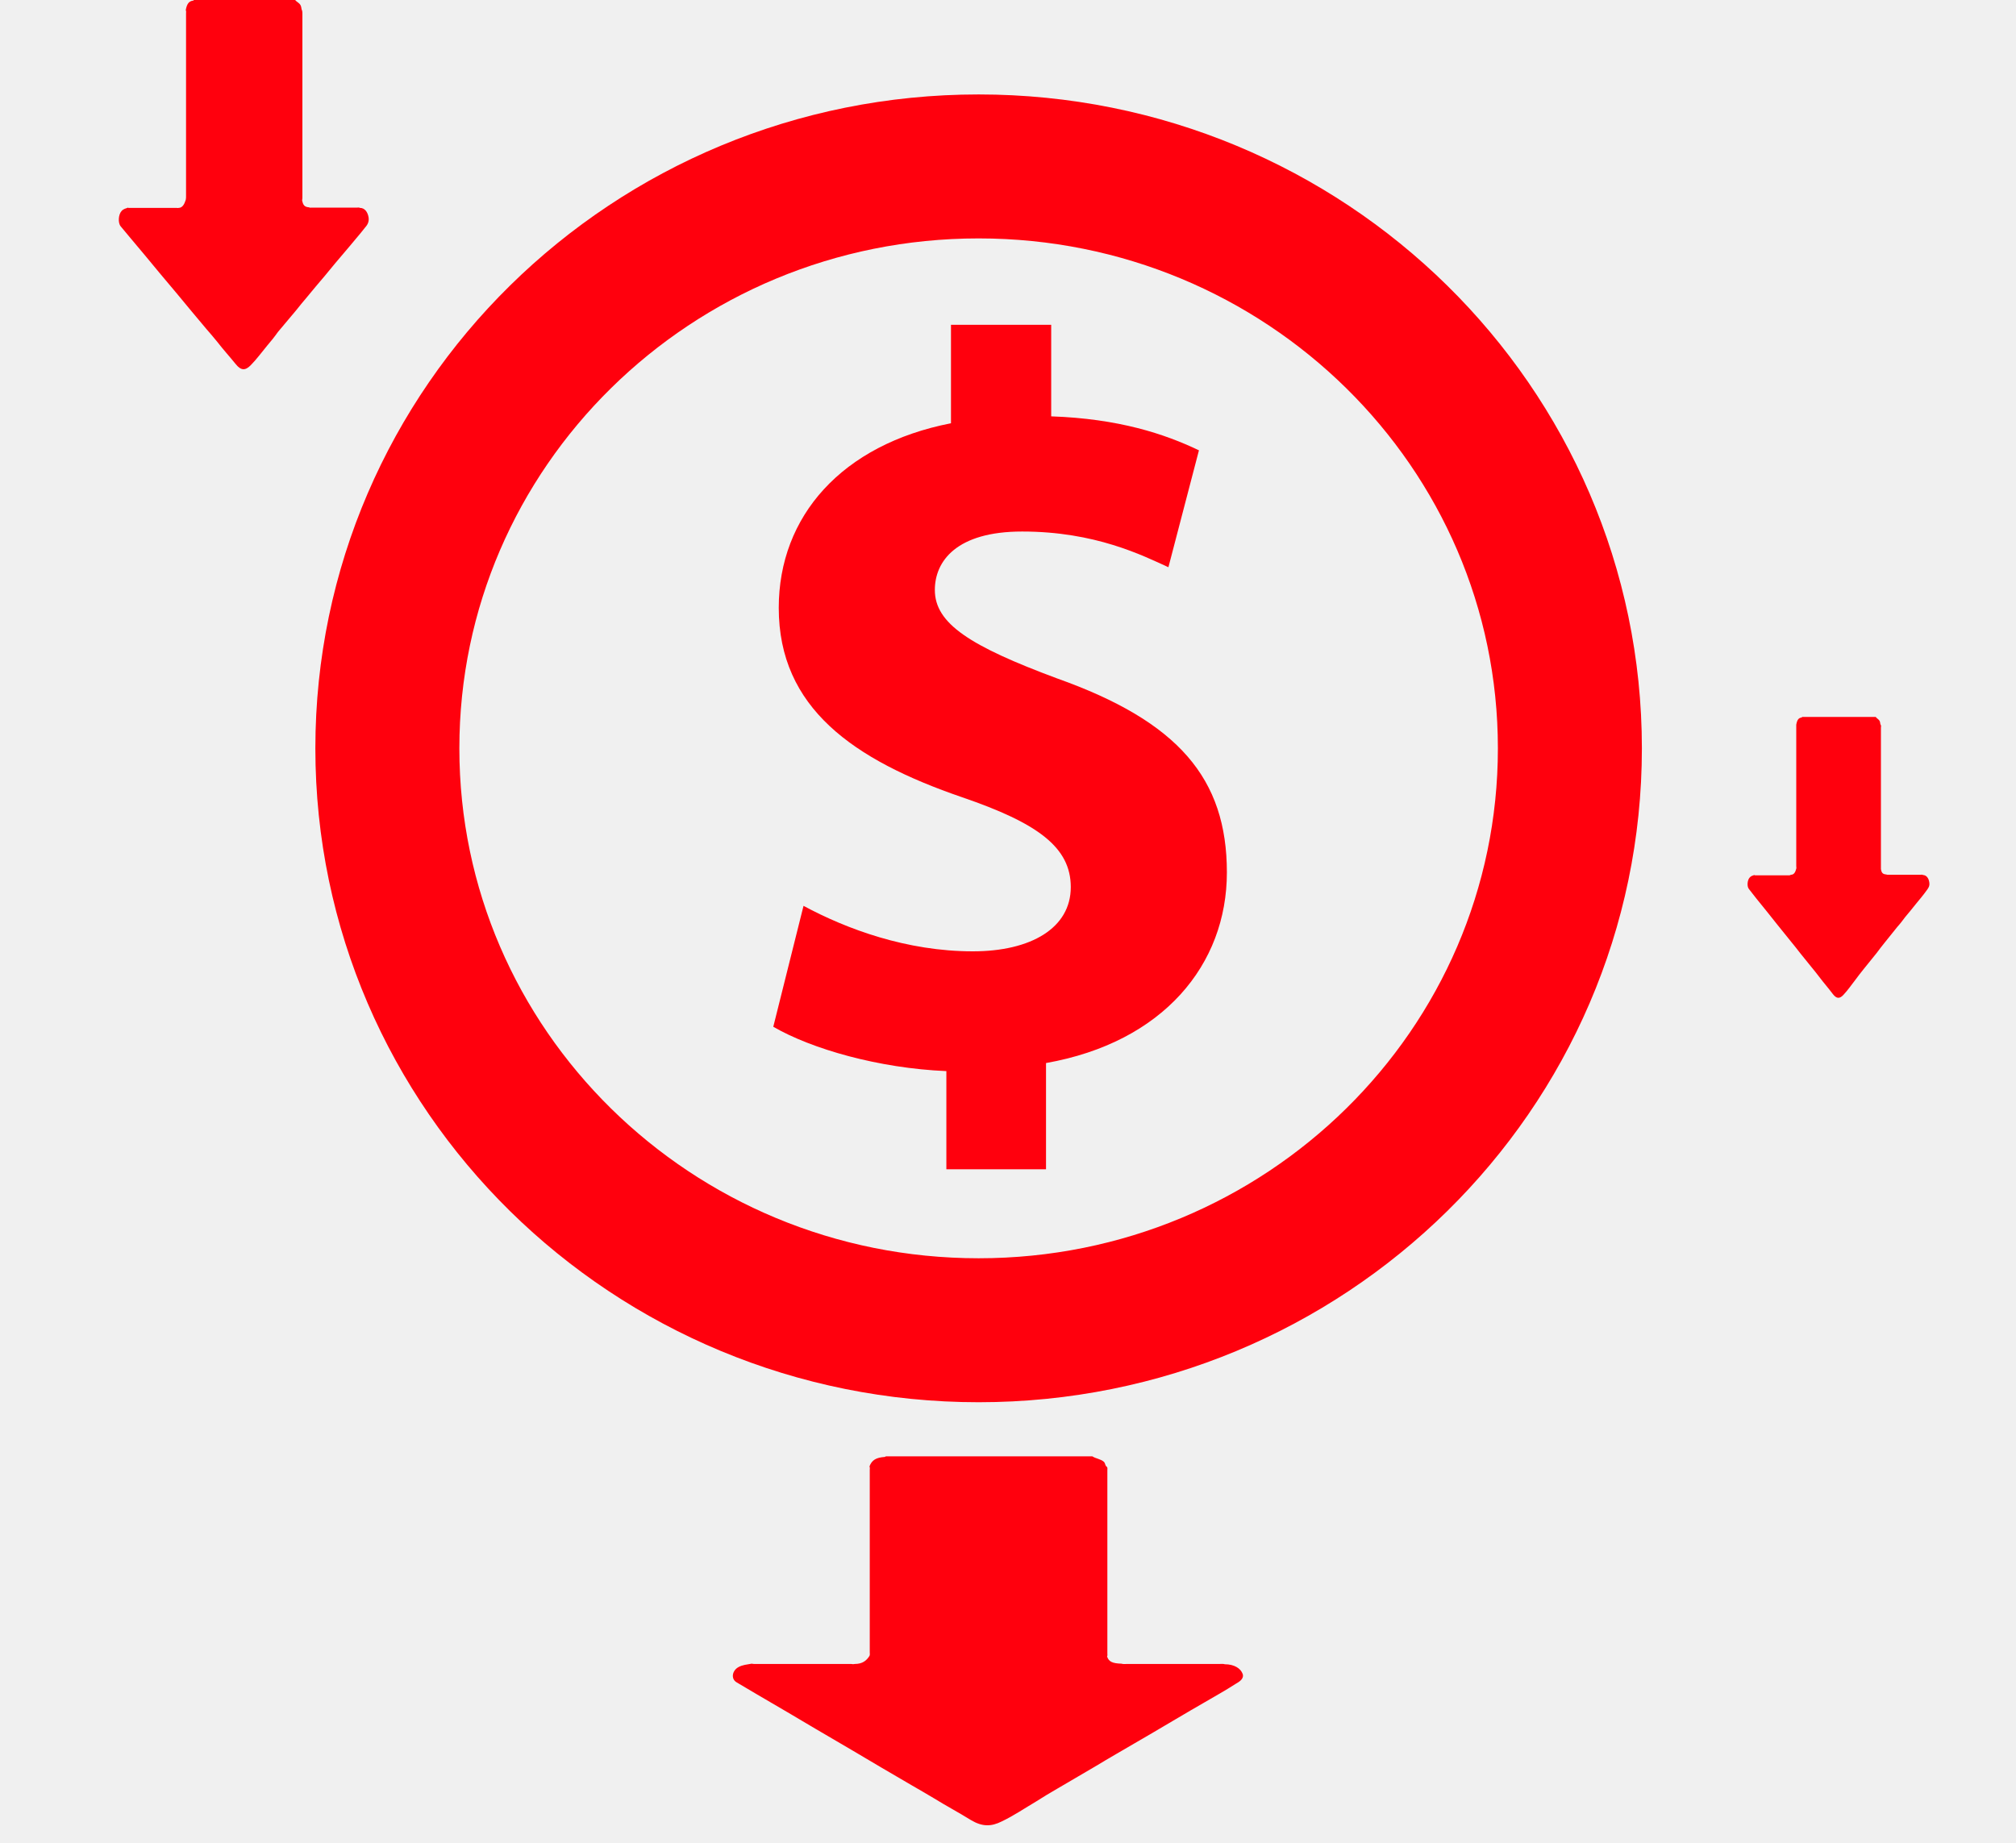
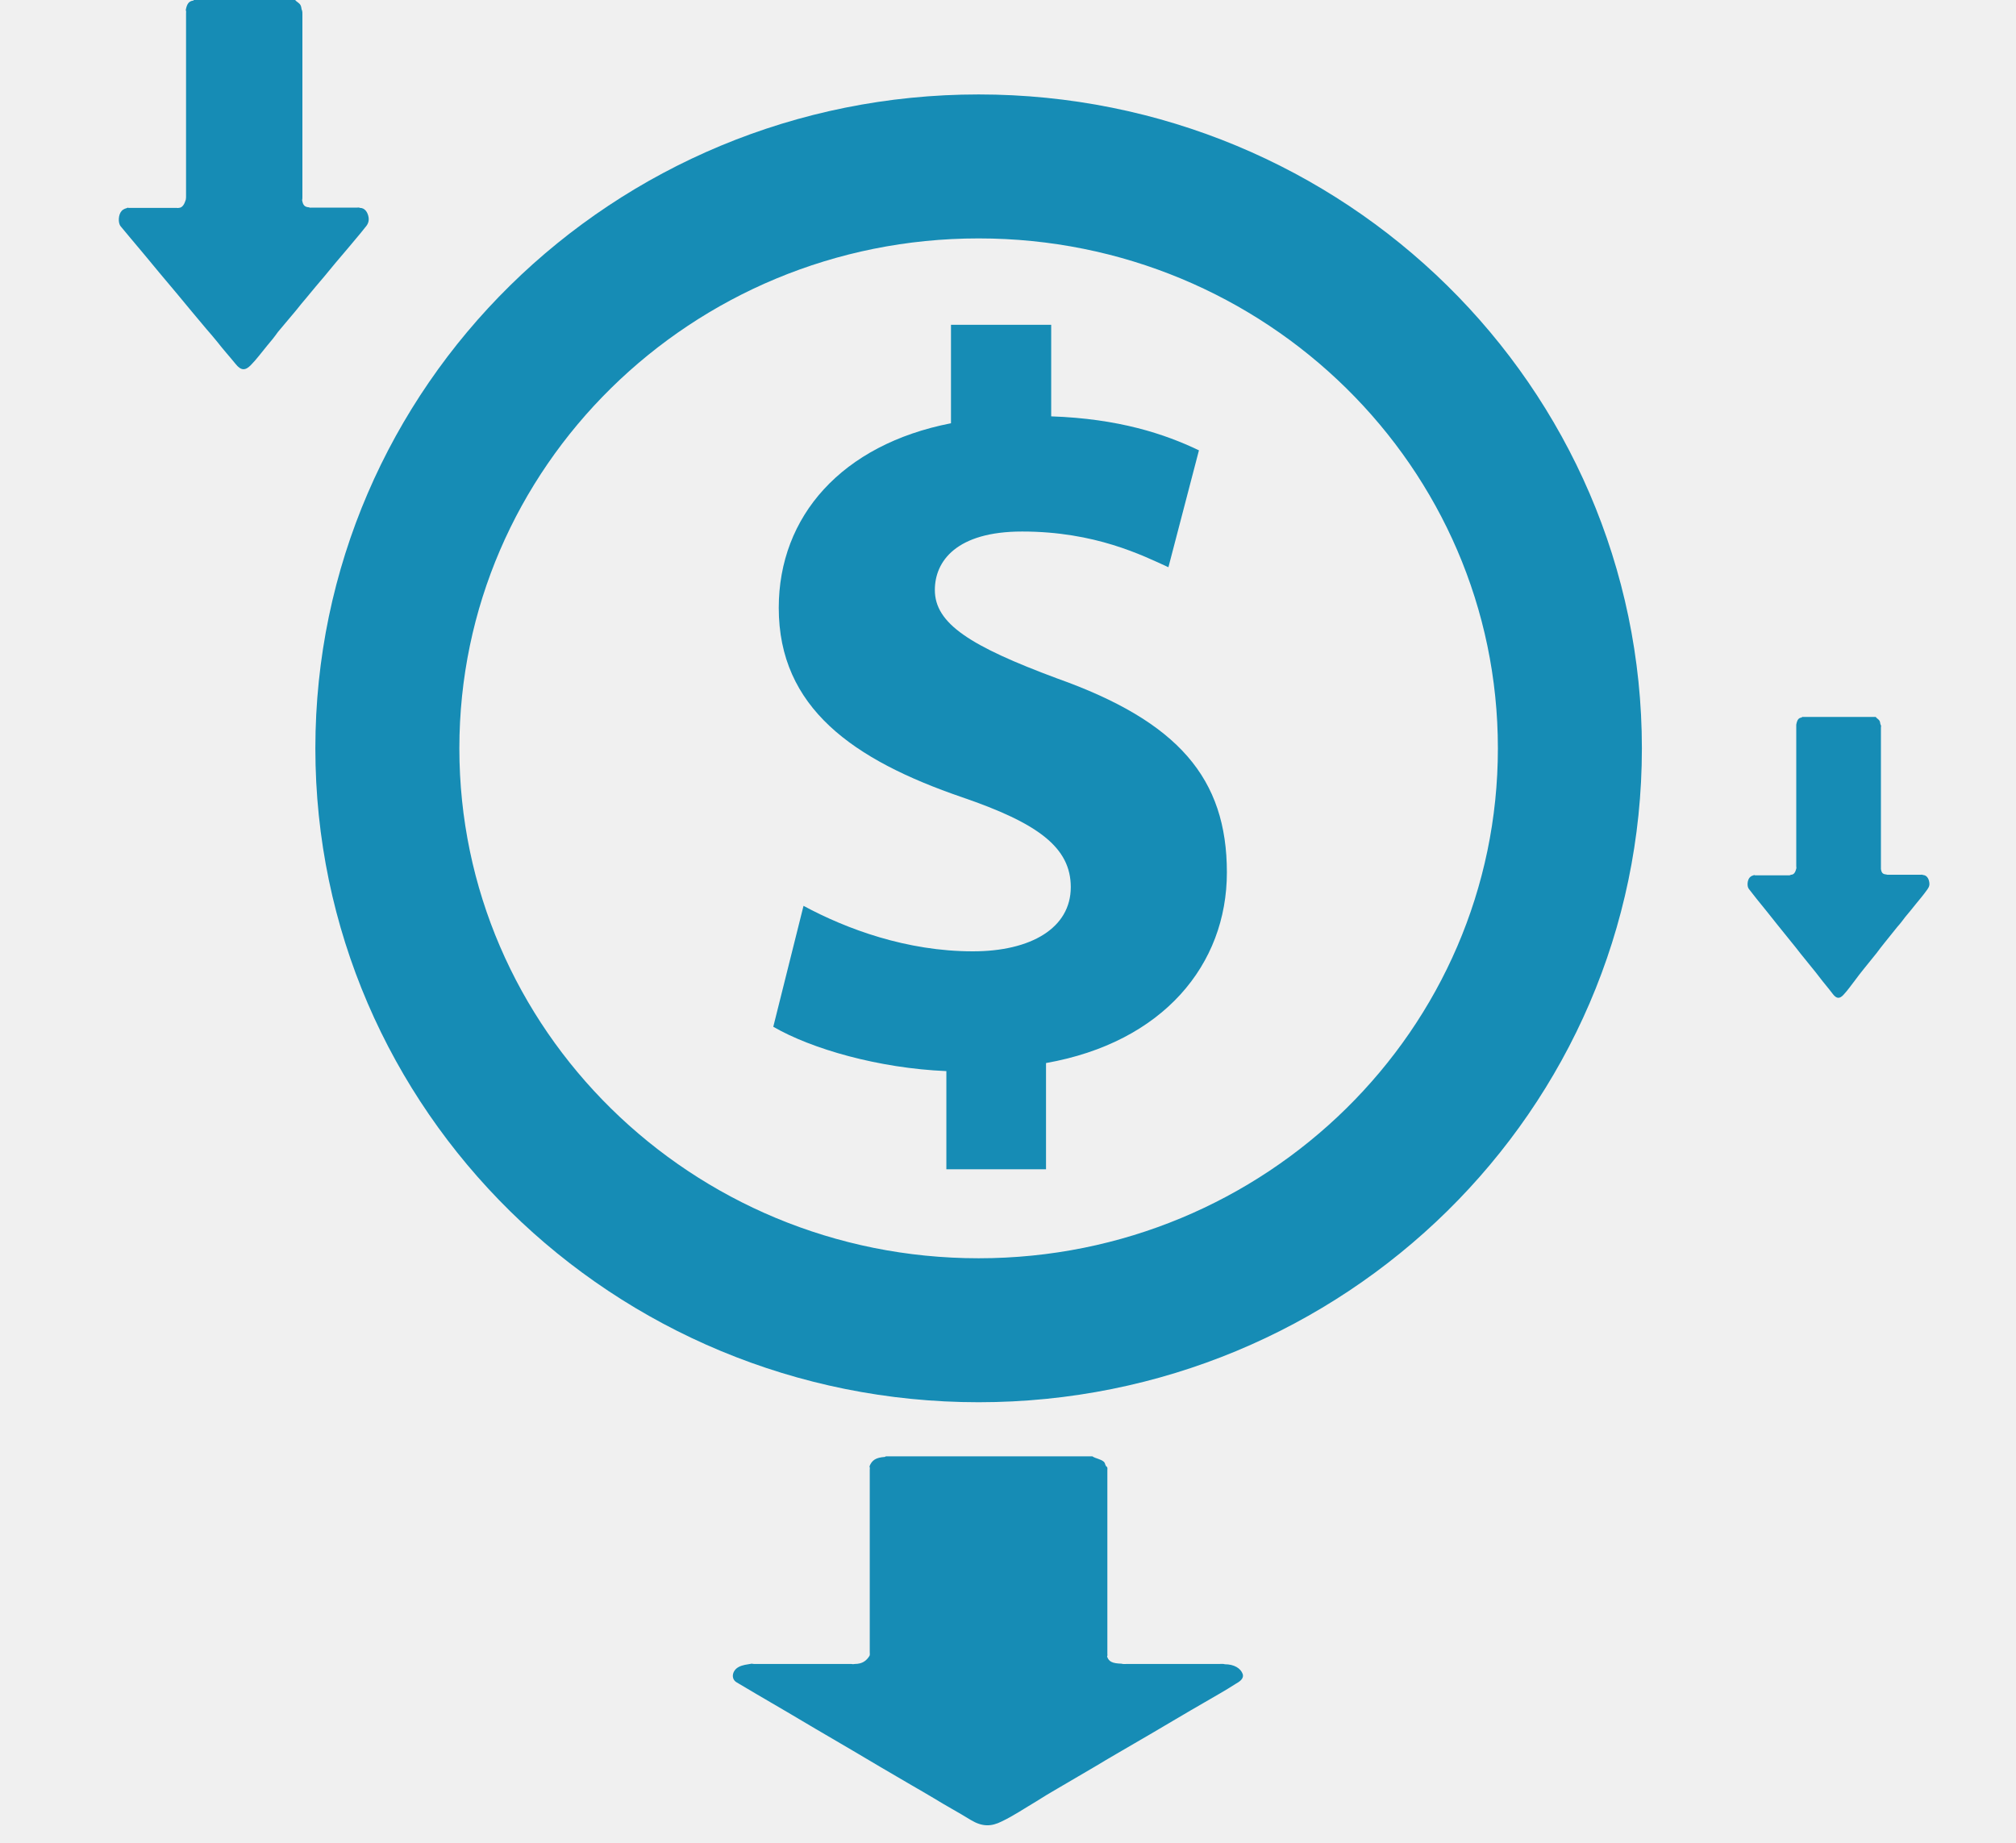
<svg xmlns="http://www.w3.org/2000/svg" version="1.1" x="0px" y="0px" viewBox="0 0 70 64" style="enable-background:new 0 0 70 64;" xml:space="preserve">
  <style type="text/css">
	.st0{display:none;}
	.st1{display:inline;}
- 	.st2{fill:#FF000D;}
+ 	.st2{fill:#168cb5;}
	.st3{fill:#FFFFFF;}
- 	.st4{display:inline;fill:#FF000D;}
- 	.st5{fill:none;stroke:#FF000D;stroke-width:5;stroke-miterlimit:10;}
+ 	.st4{display:inline;fill:#168cb5;}
+ 	.st5{fill:none;stroke:#168cb5;stroke-width:5;stroke-miterlimit:10;}
</style>
  <g id="Capa_1" class="st0">
    <g class="st1">
      <path class="st2" d="M3.01,38.55c0-3.27,0.01-6.55-0.01-9.82c0-0.65,0.31-1.07,0.91-1.37c2.47-1.23,4.94-2.48,7.41-3.72    c2.54-1.28,5.08-2.55,7.62-3.83c1.69-0.85,3.38-1.73,5.07-2.58c0.55-0.28,1.16-0.32,1.73-0.05c1.35,0.66,2.69,1.34,4.02,2.01    c1.12,0.56,2.23,1.13,3.34,1.69c2.42,1.23,4.84,2.46,7.27,3.69c1.43,0.72,2.87,1.42,4.3,2.13c0.52,0.26,1.04,0.52,1.56,0.8    c0.53,0.29,0.75,0.75,0.75,1.29c0.01,6.37,0.02,12.74-0.01,19.11c-0.01,1.51-0.83,2.65-2.31,3.38c-2.09,1.03-4.18,2.07-6.27,3.12    c-2.74,1.38-5.47,2.77-8.2,4.15c-1.45,0.74-2.9,1.49-4.36,2.22c-0.56,0.28-1.15,0.31-1.71,0.03c-2.46-1.23-4.91-2.48-7.36-3.73    c-2.53-1.28-5.06-2.55-7.59-3.83c-1.44-0.73-2.9-1.44-4.32-2.2c-1.17-0.62-1.84-1.57-1.85-2.82C3,45,3.01,41.77,3.01,38.55z" />
      <path class="st3" d="M6.39,31.41c1.47,0.75,2.89,1.47,4.31,2.19c2.14,1.08,4.27,2.16,6.41,3.24c1.41,0.71,2.83,1.41,4.24,2.12    c0.58,0.29,1.15,0.6,1.74,0.87c0.29,0.13,0.2,0.34,0.2,0.53c0,4.23,0,8.46,0,12.69c0,1.09-0.01,2.17,0.01,3.26    c0,0.35,0,0.54-0.48,0.3c-2.79-1.42-5.6-2.81-8.4-4.22c-2.22-1.11-4.43-2.23-6.65-3.35c-0.03-0.01-0.06-0.02-0.1-0.03    c-1.14-0.37-1.34-1.11-1.33-2.15C6.43,41.72,6.39,36.6,6.39,31.41z" />
      <path class="st3" d="M43.61,31.38c0,0.21,0,0.38,0,0.55c0,5.17-0.01,10.34,0.01,15.52c0,0.6-0.23,0.96-0.83,1.25    c-2.13,1.04-4.22,2.13-6.33,3.2c-1.46,0.73-2.93,1.44-4.38,2.17c-1.72,0.87-3.44,1.75-5.16,2.63c-0.06,0.03-0.12,0.04-0.22,0.07    c0-0.22,0-0.42,0-0.62c0-5.2,0.01-10.41-0.02-15.61c0-0.5,0.17-0.77,0.61-0.98c1.78-0.88,3.56-1.75,5.33-2.65    c2.35-1.19,4.69-2.39,7.04-3.58C40.94,32.68,42.23,32.06,43.61,31.38z" />
      <path class="st3" d="M8.19,28.75c0.75-0.38,1.49-0.77,2.23-1.14c2.17-1.1,4.33-2.2,6.5-3.29c1.75-0.88,3.52-1.74,5.28-2.61    c0.77-0.39,1.53-0.8,2.3-1.2c0.24-0.13,0.48-0.19,0.78-0.04c1.98,1.02,3.98,2.03,5.97,3.03c1.44,0.73,2.9,1.43,4.34,2.16    c2.04,1.02,4.07,2.06,6.14,3.11c-2.99,1.5-5.94,2.98-8.9,4.46c-2.21,1.11-4.43,2.23-6.64,3.35c-0.21,0.1-0.44,0.18-0.62,0.31    c-0.45,0.33-0.84,0.21-1.3-0.02c-2.85-1.45-5.72-2.88-8.58-4.32C13.2,31.29,10.71,30.02,8.19,28.75z" />
    </g>
    <polygon class="st4" points="25.73,38.97 25.73,58.49 44.65,48.73 44.65,30.26  " />
  </g>
  <g id="Capa_2">
    <ellipse class="st5" cx="33.98" cy="25.99" rx="20.53" ry="20.21" />
    <g>
      <g>
        <path class="st2" d="M32.86,40.62V37.2c-2.36-0.1-4.68-0.77-6.01-1.54l1.05-4.2c1.5,0.81,3.59,1.58,5.88,1.58     c2.02,0,3.4-0.81,3.4-2.23c0-1.38-1.14-2.22-3.77-3.12c-3.79-1.3-6.37-3.11-6.37-6.58c0-3.18,2.19-5.67,5.98-6.41v-3.42h3.48     v3.18c2.34,0.08,3.94,0.61,5.13,1.18l-1.06,4.06c-0.9-0.41-2.54-1.24-5.08-1.24c-2.28,0-3.03,1.03-3.03,2.03     c0,1.17,1.23,1.95,4.24,3.07c4.22,1.5,5.9,3.48,5.9,6.74c0,3.2-2.21,5.9-6.28,6.62v3.69H32.86z" />
      </g>
    </g>
    <g>
      <path class="st2" d="M6.2,7.22c0.13,0,0.2-0.12,0.25-0.28C6.46,6.9,6.46,6.85,6.46,6.81c0-2.11,0-4.23,0-6.34    c0-0.04,0.01-0.08-0.01-0.12c0.04-0.22,0.11-0.31,0.26-0.33C6.72,0.02,6.73,0.01,6.73,0c1.17,0,2.35,0,3.52,0    c0.06,0.08,0.14,0.09,0.19,0.19c0.03,0.06,0.02,0.13,0.05,0.18c0.01,0.04,0.01,0.07,0.01,0.11c0,2.12,0,4.24,0,6.36    c0,0.04,0,0.08-0.01,0.11c0.03,0.18,0.09,0.24,0.24,0.25c0.03,0.02,0.06,0.01,0.1,0.01c0.52,0,1.05,0,1.57,0    c0.03,0,0.06-0.01,0.1,0.01c0.16,0,0.27,0.14,0.3,0.34c0.02,0.17-0.06,0.27-0.13,0.35c-0.17,0.22-0.35,0.42-0.52,0.63    c-0.17,0.2-0.33,0.39-0.5,0.59c-0.13,0.15-0.25,0.31-0.38,0.46c-0.21,0.25-0.42,0.49-0.62,0.74c-0.13,0.15-0.25,0.3-0.37,0.45    c-0.21,0.25-0.42,0.5-0.63,0.75C9.53,11.7,9.41,11.85,9.28,12c-0.19,0.23-0.38,0.49-0.58,0.69c-0.18,0.18-0.33,0.19-0.52-0.05    c-0.21-0.26-0.43-0.5-0.63-0.76c-0.12-0.15-0.25-0.3-0.38-0.45C7,11.22,6.82,11.02,6.65,10.81c-0.16-0.19-0.32-0.39-0.48-0.58    c-0.21-0.25-0.42-0.5-0.63-0.75C5.38,9.29,5.22,9.09,5.06,8.9C4.89,8.69,4.71,8.49,4.54,8.28C4.42,8.14,4.31,8,4.19,7.86    c-0.1-0.12-0.08-0.41,0.03-0.53c0.07-0.08,0.15-0.09,0.23-0.12C4.46,7.23,4.48,7.22,4.5,7.22c0.55,0,1.09,0,1.64,0    C6.16,7.22,6.18,7.23,6.2,7.22z" />
    </g>
    <g>
      <path class="st2" d="M62.19,30.38c0.1,0,0.15-0.09,0.18-0.21c0.01-0.03,0-0.06,0-0.09c0-1.61,0-3.21,0-4.82c0-0.03,0-0.06,0-0.09    c0.03-0.17,0.08-0.24,0.19-0.25c0-0.01,0.01-0.01,0.01-0.02c0.85,0,1.71,0,2.56,0c0.04,0.06,0.1,0.07,0.14,0.15    c0.02,0.05,0.01,0.1,0.04,0.14c0.01,0.03,0,0.06,0,0.08c0,1.61,0,3.22,0,4.83c0,0.03,0,0.06,0,0.08c0.02,0.14,0.07,0.18,0.18,0.19    c0.02,0.01,0.05,0.01,0.07,0.01c0.38,0,0.76,0,1.14,0c0.02,0,0.05-0.01,0.07,0.01c0.11,0,0.2,0.1,0.22,0.26    c0.02,0.13-0.04,0.2-0.09,0.27c-0.12,0.17-0.25,0.32-0.38,0.48c-0.12,0.15-0.24,0.3-0.36,0.44c-0.09,0.12-0.18,0.24-0.28,0.35    c-0.15,0.19-0.3,0.37-0.45,0.56c-0.09,0.11-0.18,0.23-0.27,0.35c-0.15,0.19-0.31,0.38-0.46,0.57c-0.09,0.11-0.18,0.23-0.27,0.35    c-0.14,0.18-0.27,0.37-0.42,0.53c-0.13,0.14-0.24,0.15-0.38-0.04c-0.15-0.2-0.31-0.38-0.46-0.58c-0.09-0.12-0.18-0.23-0.27-0.34    c-0.13-0.16-0.25-0.31-0.38-0.47c-0.12-0.15-0.23-0.3-0.35-0.44c-0.15-0.19-0.31-0.38-0.46-0.57c-0.12-0.15-0.23-0.29-0.35-0.44    c-0.13-0.16-0.25-0.31-0.38-0.47c-0.08-0.11-0.17-0.21-0.25-0.32c-0.08-0.09-0.06-0.31,0.02-0.4c0.05-0.06,0.11-0.07,0.16-0.09    c0.01,0.01,0.03,0.01,0.04,0.01c0.4,0,0.8,0,1.19,0C62.16,30.39,62.17,30.39,62.19,30.38z" />
    </g>
    <g>
      <path class="st2" d="M29.68,57.79c0.27,0,0.41-0.12,0.51-0.28c0.02-0.04,0.01-0.08,0.01-0.12c0-2.11,0-4.23,0-6.34    c0-0.04,0.01-0.08-0.01-0.12c0.08-0.22,0.23-0.31,0.53-0.33c0.01-0.01,0.03-0.01,0.04-0.02c2.39,0,4.78,0,7.17,0    c0.12,0.08,0.29,0.09,0.4,0.19c0.06,0.06,0.03,0.13,0.11,0.18c0.02,0.04,0.01,0.07,0.01,0.11c0,2.12,0,4.24,0,6.36    c0,0.04,0.01,0.08-0.01,0.11c0.06,0.18,0.18,0.24,0.5,0.25c0.06,0.02,0.13,0.01,0.2,0.01c1.07,0,2.13,0,3.2,0    c0.06,0,0.13-0.01,0.19,0.01c0.32,0,0.55,0.14,0.62,0.34c0.05,0.17-0.12,0.27-0.26,0.35c-0.34,0.22-0.7,0.42-1.06,0.63    c-0.34,0.2-0.68,0.39-1.01,0.59c-0.26,0.15-0.52,0.31-0.78,0.46c-0.42,0.25-0.85,0.49-1.27,0.74c-0.26,0.15-0.51,0.3-0.76,0.45    c-0.43,0.25-0.85,0.5-1.28,0.75c-0.26,0.15-0.51,0.3-0.76,0.46c-0.39,0.23-0.77,0.49-1.19,0.69c-0.36,0.18-0.67,0.19-1.07-0.05    c-0.42-0.26-0.87-0.5-1.29-0.76c-0.25-0.15-0.51-0.3-0.77-0.45c-0.35-0.21-0.71-0.41-1.06-0.62c-0.33-0.19-0.65-0.39-0.98-0.58    c-0.43-0.25-0.85-0.5-1.28-0.75c-0.33-0.19-0.65-0.39-0.98-0.58c-0.35-0.21-0.71-0.41-1.06-0.62c-0.24-0.14-0.47-0.28-0.71-0.42    c-0.21-0.12-0.16-0.41,0.06-0.53c0.14-0.08,0.3-0.09,0.46-0.12c0.04,0.01,0.08,0.01,0.12,0.01c1.11,0,2.23,0,3.34,0    C29.6,57.8,29.64,57.8,29.68,57.79z" />
    </g>
  </g>
</svg>
